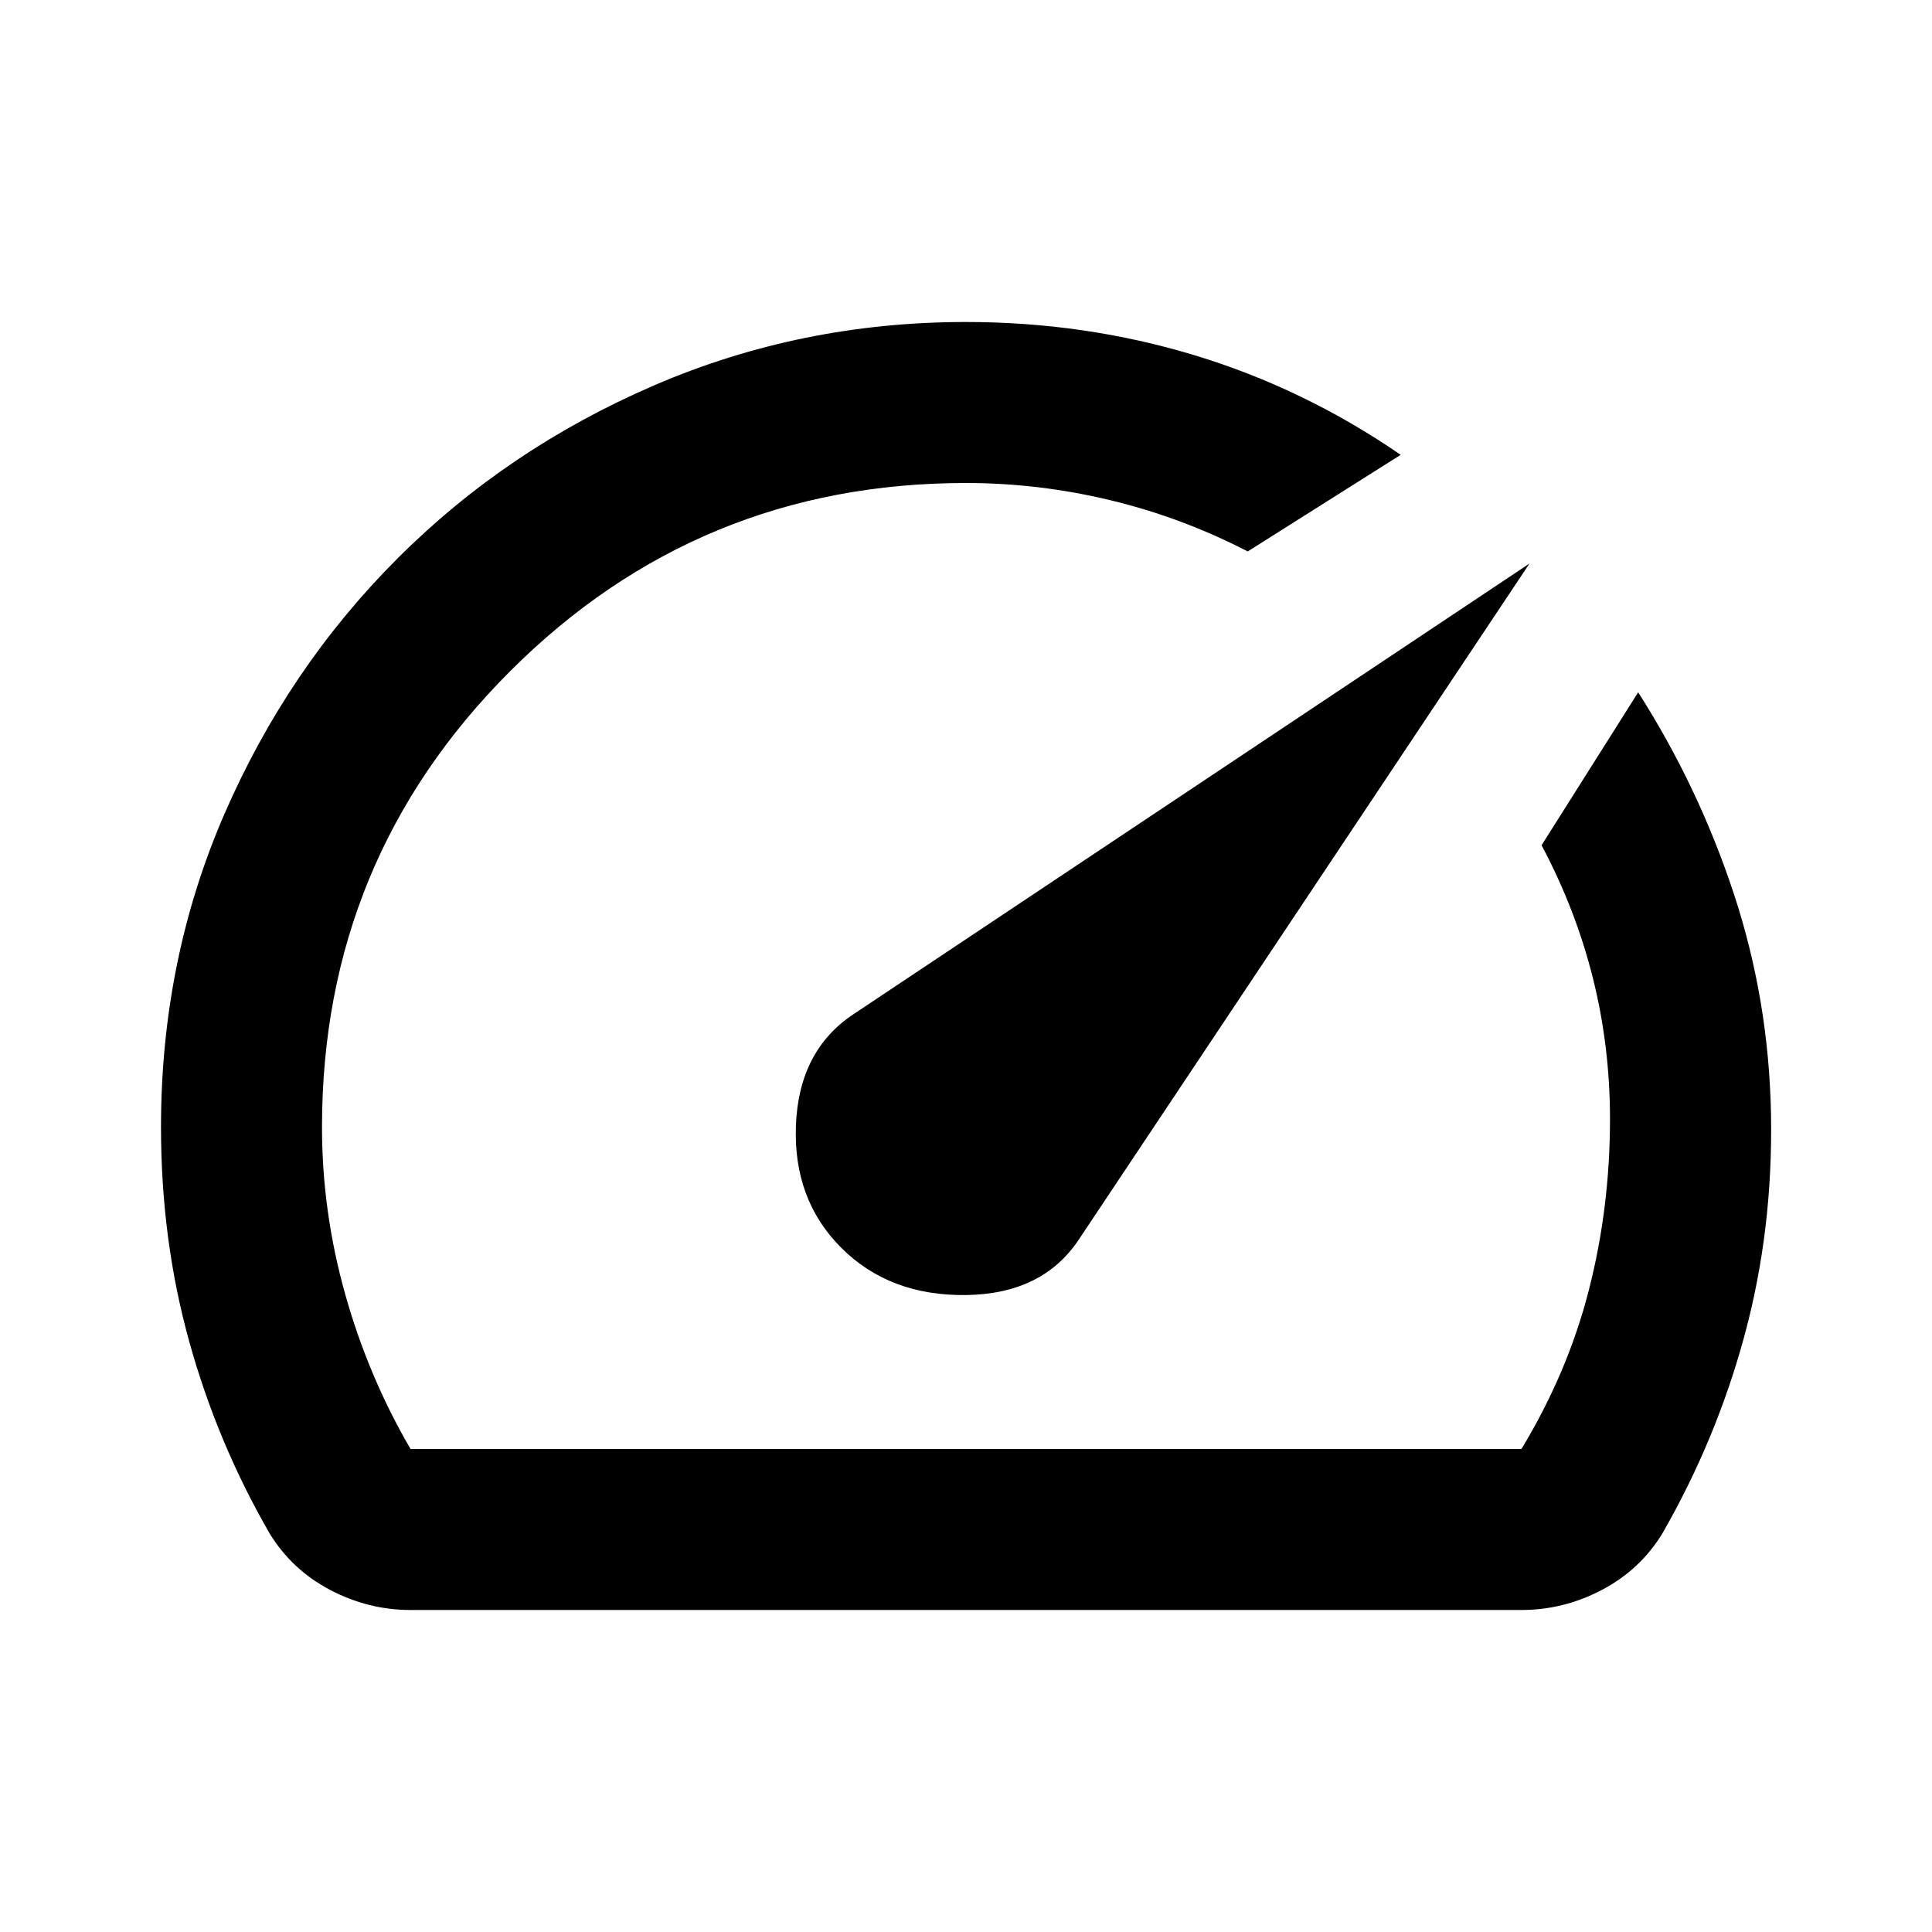
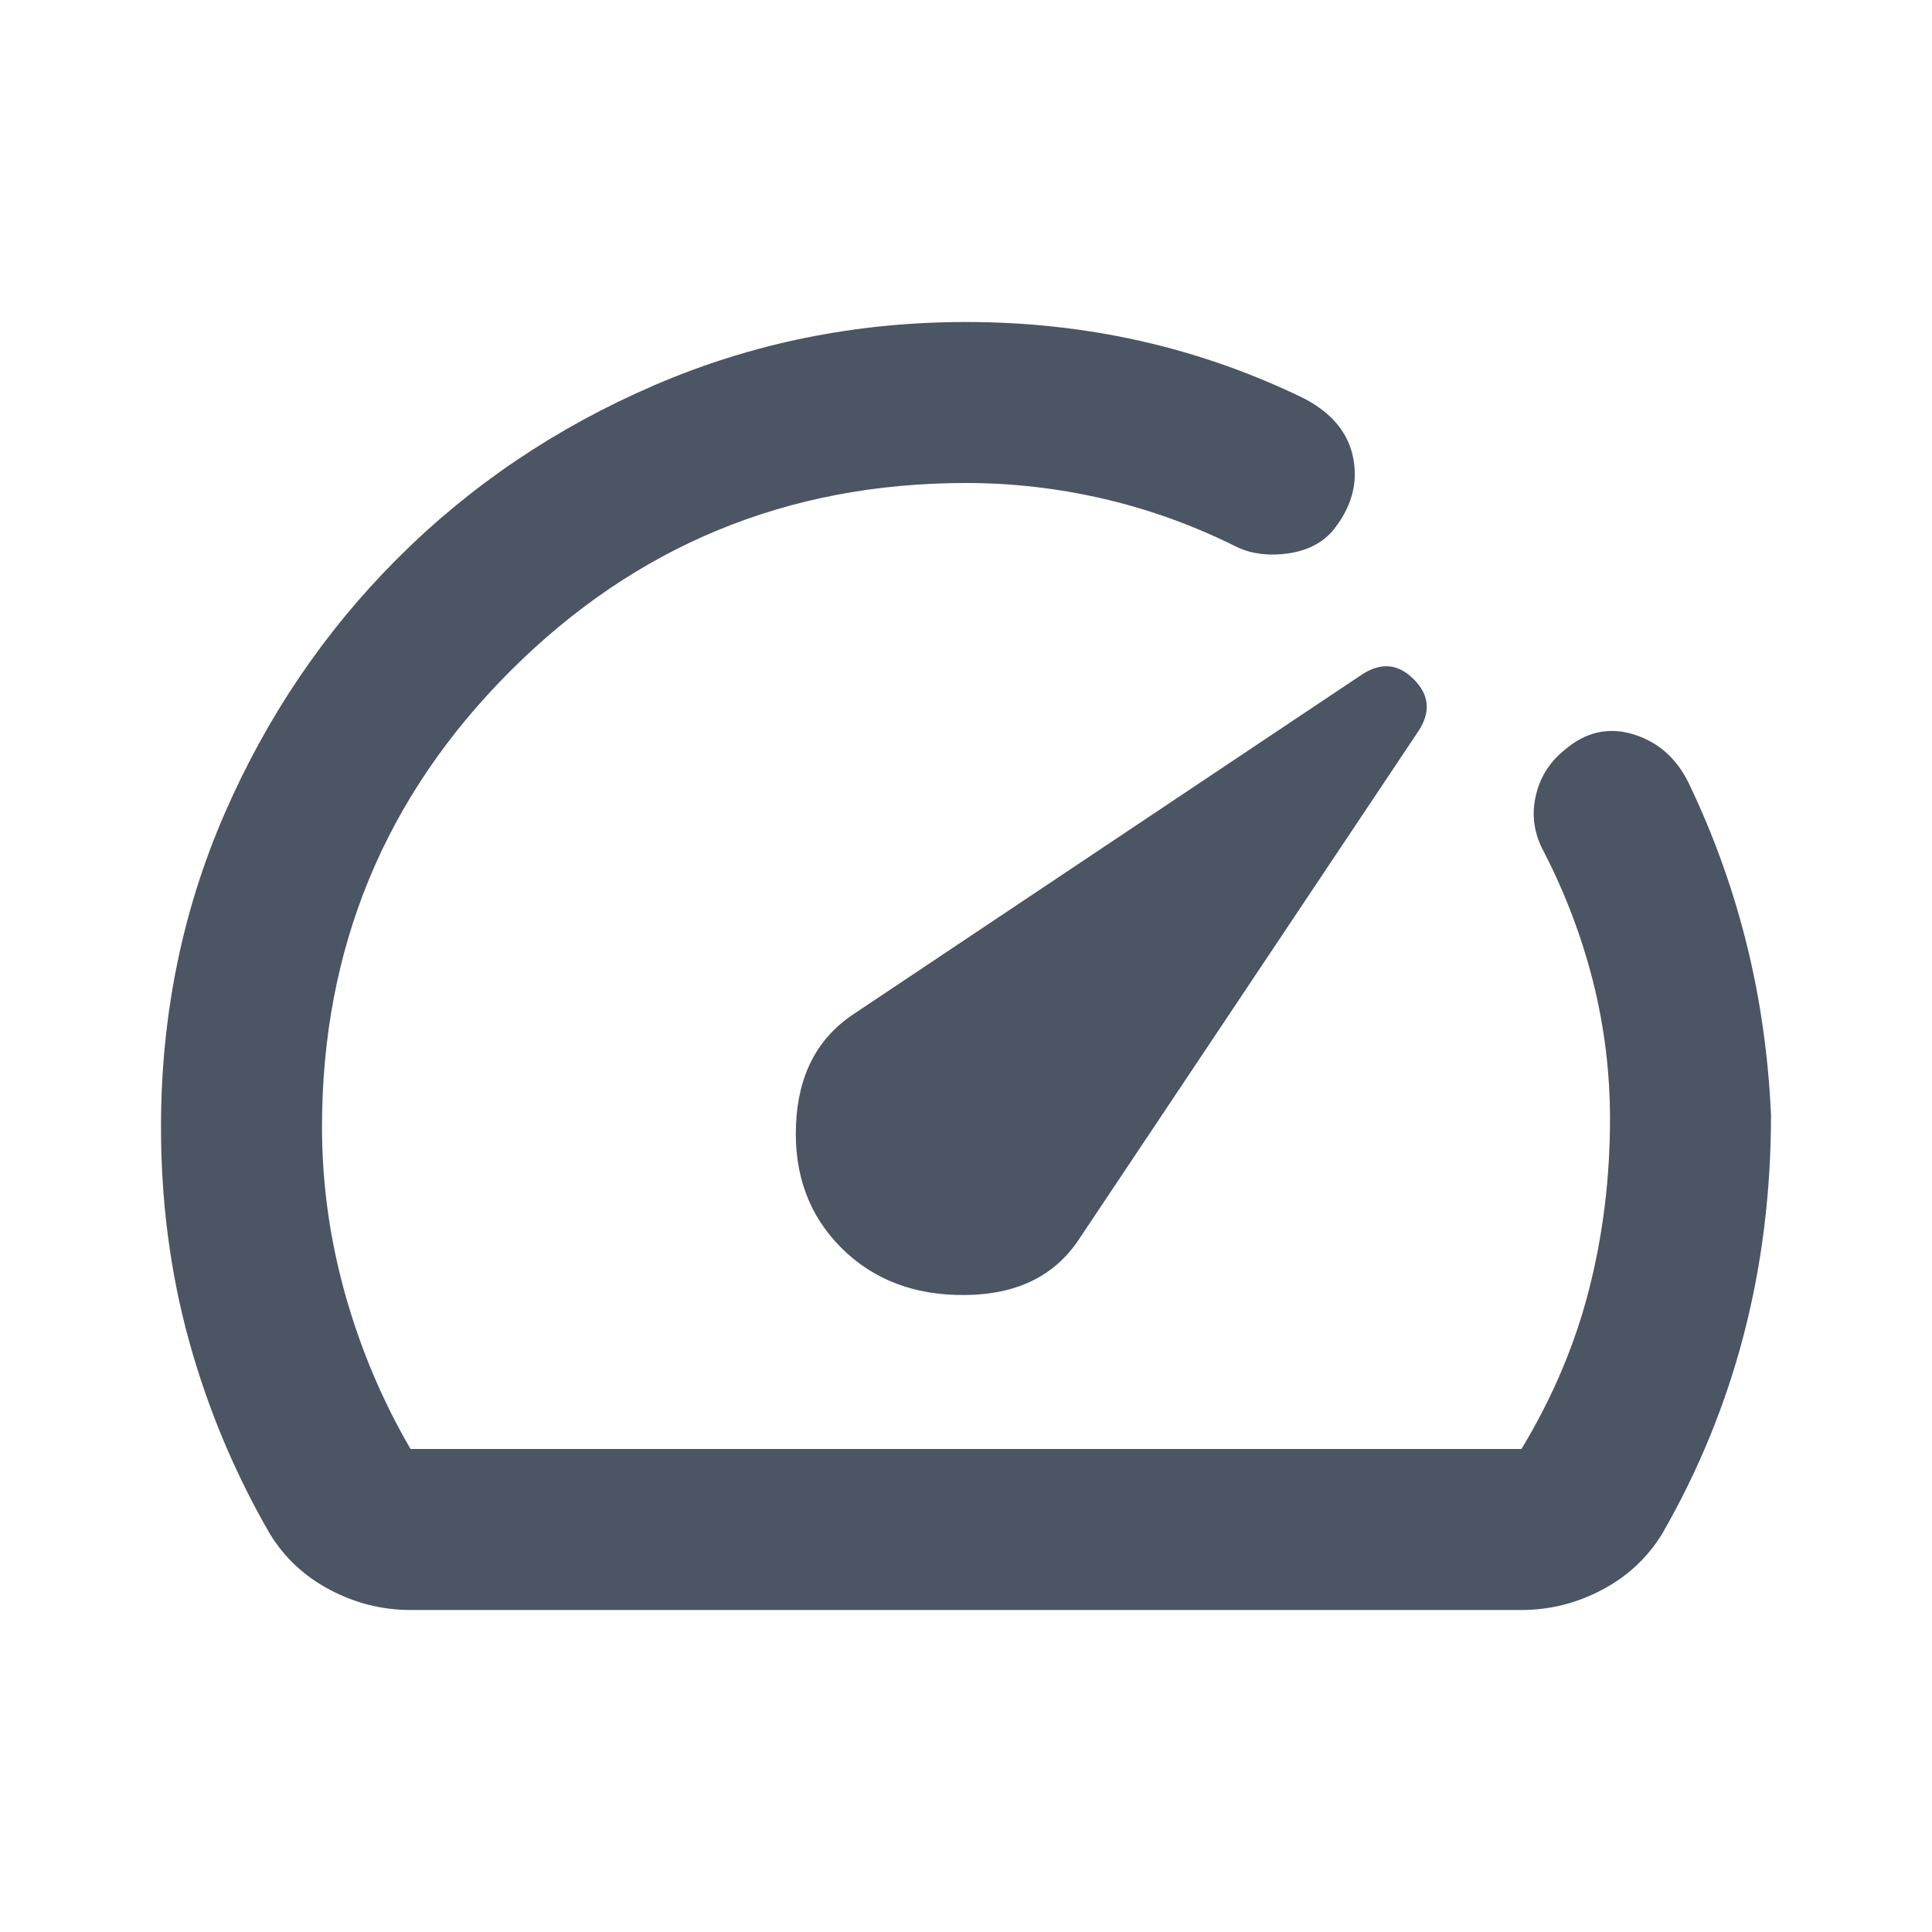
- <svg xmlns="http://www.w3.org/2000/svg" height="24px" viewBox="0 -960 960 960" width="24px" fill="#000">
-   <path d="M480-316.5q38-.5 56-27.5l224-336-336 224q-27 18-28.5 55t22.5 61q24 24 62 23.5Zm0-483.5q59 0 113.5 16.5T696-734l-76 48q-33-17-68.5-25.5T480-720q-133 0-226.5 93.5T160-400q0 42 11.5 83t32.5 77h552q23-38 33.5-79t10.5-85q0-36-8.5-70T766-540l48-76q30 47 47.5 100T880-406q1 57-13 109t-41 99q-11 18-30 28t-40 10H204q-21 0-40-10t-30-28q-26-45-40-95.5T80-400q0-83 31.5-155.5t86-127Q252-737 325-768.5T480-800Zm7 313Z" />
+ <svg xmlns="http://www.w3.org/2000/svg" width="24" height="24" viewBox="0 0 24 24" fill="none">
+   <path d="M10.45 15.5C10.85 15.9 11.367 16.096 12 16.087C12.633 16.079 13.1 15.85 13.4 15.4L17.625 9.075C17.775 8.842 17.754 8.629 17.562 8.438C17.371 8.246 17.158 8.225 16.925 8.375L10.6 12.6C10.15 12.9 9.913 13.358 9.888 13.975C9.863 14.592 10.05 15.1 10.45 15.5ZM5.1 20C4.75 20 4.417 19.917 4.1 19.75C3.783 19.583 3.533 19.35 3.35 19.05C2.917 18.3 2.583 17.504 2.35 16.663C2.117 15.821 2 14.933 2 14C2 12.617 2.263 11.321 2.788 10.112C3.313 8.904 4.029 7.846 4.938 6.937C5.846 6.029 6.908 5.312 8.125 4.787C9.342 4.262 10.633 4 12 4C12.75 4 13.475 4.079 14.175 4.237C14.875 4.396 15.55 4.633 16.2 4.95C16.55 5.133 16.754 5.383 16.812 5.7C16.871 6.017 16.783 6.317 16.55 6.6C16.417 6.75 16.233 6.842 16 6.875C15.767 6.908 15.558 6.883 15.375 6.8C14.842 6.533 14.292 6.333 13.725 6.2C13.158 6.067 12.583 6 12 6C9.783 6 7.896 6.779 6.338 8.337C4.779 9.896 4 11.783 4 14C4 14.7 4.096 15.392 4.287 16.075C4.479 16.758 4.75 17.4 5.1 18H18.9C19.283 17.367 19.563 16.708 19.738 16.025C19.913 15.342 20 14.633 20 13.9C20 13.317 19.929 12.746 19.788 12.188C19.646 11.629 19.442 11.092 19.175 10.575C19.058 10.358 19.025 10.133 19.075 9.9C19.125 9.667 19.242 9.475 19.425 9.325C19.692 9.092 19.983 9.025 20.3 9.125C20.617 9.225 20.85 9.442 21 9.775C21.3 10.408 21.533 11.063 21.7 11.738C21.867 12.413 21.967 13.117 22 13.85C22 14.8 21.888 15.708 21.663 16.575C21.438 17.442 21.1 18.267 20.65 19.05C20.467 19.35 20.217 19.583 19.9 19.75C19.583 19.917 19.25 20 18.9 20H5.1Z" fill="#4B5563" />
</svg>
